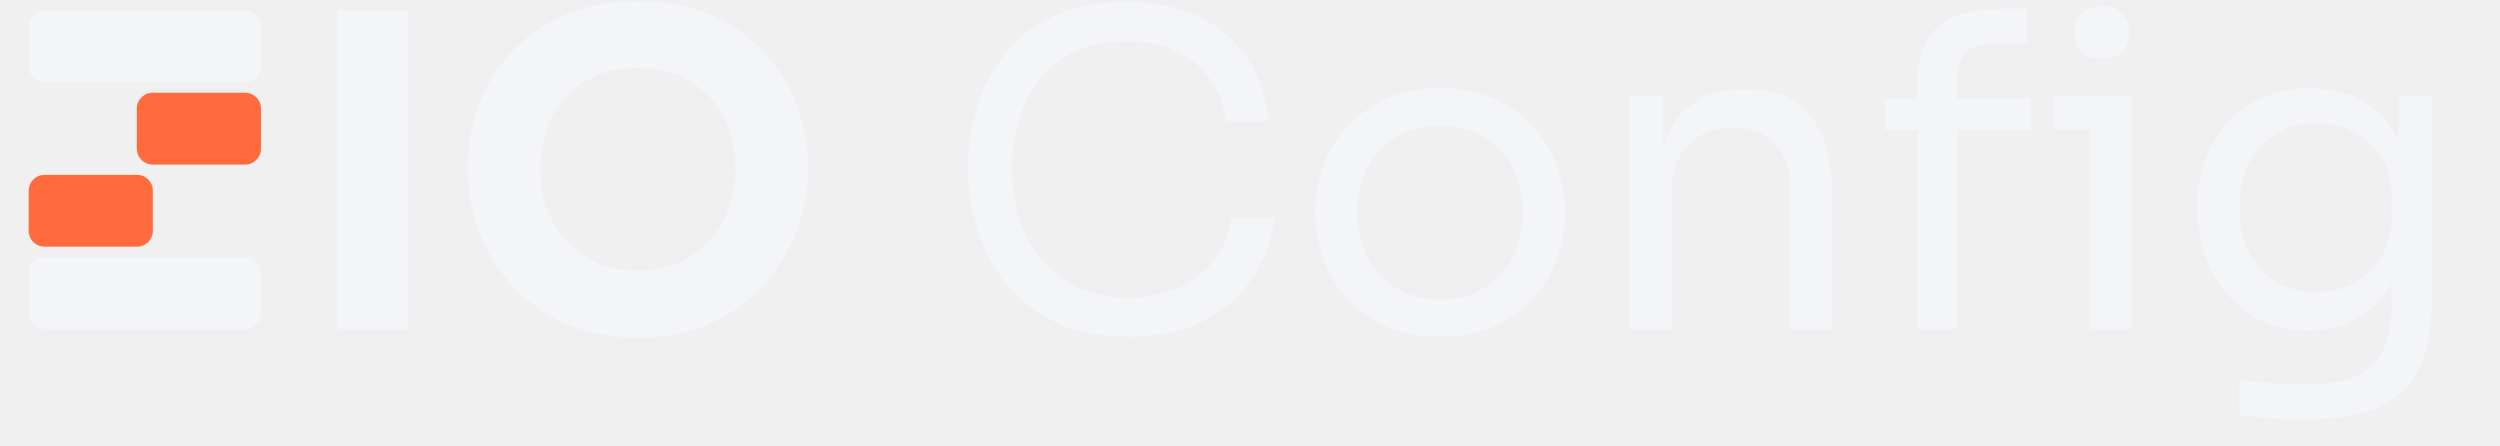
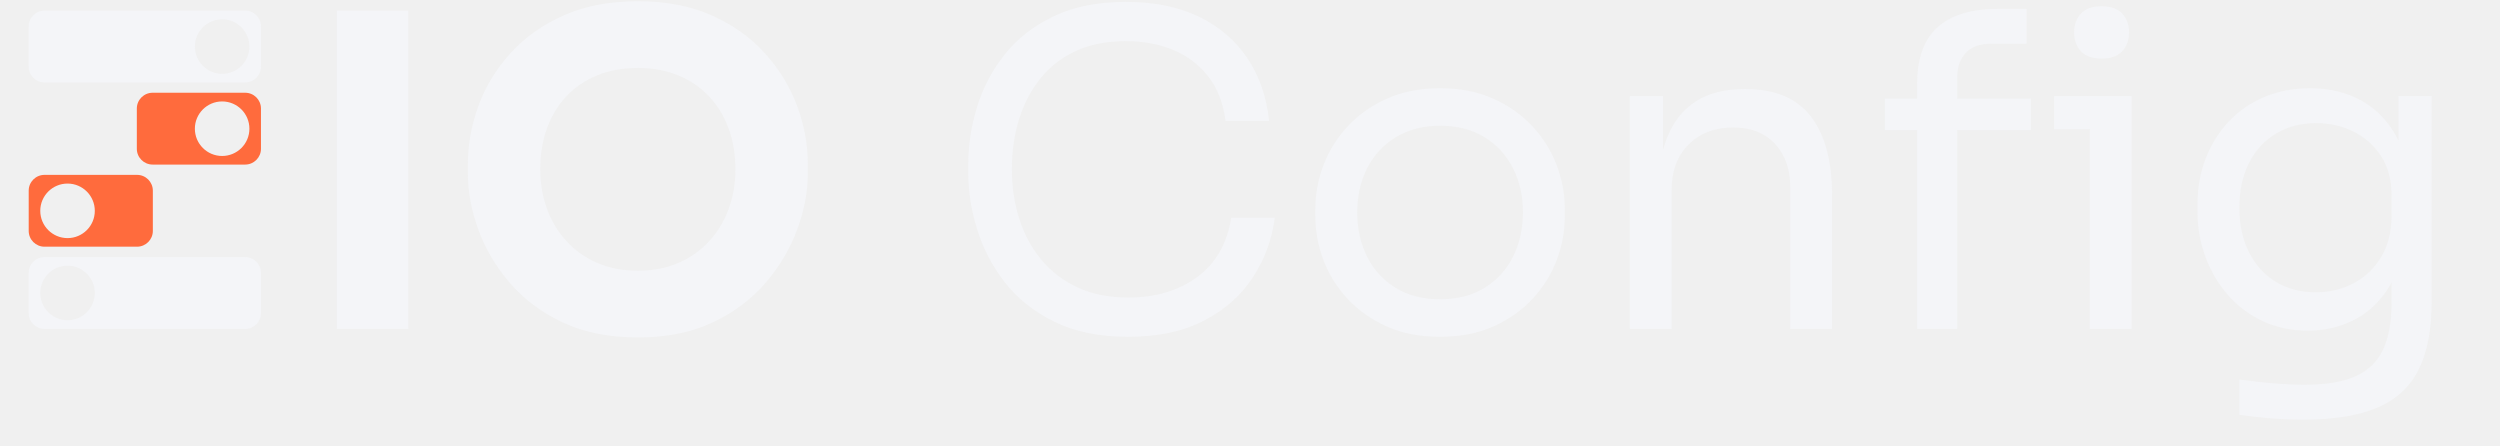
<svg xmlns="http://www.w3.org/2000/svg" width="460" height="82" viewBox="0 16 230.2 42">
-   <rect x="0.00" y="17.00" width="21.89" height="6.77" rx="1.49" fill="#F4F5F8" />
-   <rect x="10.19" y="24.74" width="11.70" height="6.77" rx="1.49" fill="#FF6B3D" />
-   <rect x="0.00" y="32.48" width="11.70" height="6.77" rx="1.49" fill="#FF6B3D" />
-   <rect x="0.00" y="40.23" width="21.89" height="6.77" rx="1.49" fill="#F4F5F8" />
+   <mask id="z2">
+     <rect x="-5000" y="-5000" width="10000" height="10000" fill="#fff" />
+     <circle cx="18.23" cy="20.39" r="2.57" fill="#000" />
+     <circle cx="18.23" cy="28.13" r="2.57" fill="#000" />
+     <circle cx="3.66" cy="35.87" r="2.57" fill="#000" />
+     <circle cx="3.66" cy="43.61" r="2.57" fill="#000" />
+   </mask>
+   <g mask="url(#z2)">
+     <rect x="0.00" y="17.00" width="21.89" height="6.77" rx="1.49" fill="#F4F5F8" />
+     <rect x="10.19" y="24.74" width="11.70" height="6.77" rx="1.49" fill="#FF6B3D" />
+     <rect x="0.00" y="32.48" width="11.70" height="6.77" rx="1.49" fill="#FF6B3D" />
+     <rect x="0.00" y="40.23" width="21.89" height="6.77" rx="1.49" fill="#F4F5F8" />
+   </g>
  <path d="M29.041 47.0V17H35.781V47.0ZM57.407 47.801Q53.318 47.801 50.308 46.378Q47.298 44.955 45.315 42.628Q43.332 40.301 42.361 37.599Q41.39 34.897 41.39 32.37V31.466Q41.39 28.671 42.397 25.943Q43.404 23.216 45.428 20.991Q47.452 18.767 50.442 17.442Q53.431 16.116 57.407 16.116Q61.353 16.116 64.342 17.442Q67.332 18.767 69.356 20.991Q71.38 23.216 72.402 25.943Q73.425 28.671 73.425 31.466V32.37Q73.425 34.897 72.438 37.599Q71.452 40.301 69.469 42.628Q67.486 44.955 64.476 46.378Q61.466 47.801 57.407 47.801ZM57.407 41.514Q59.544 41.514 61.245 40.774Q62.945 40.034 64.147 38.714Q65.349 37.394 65.976 35.668Q66.603 33.942 66.603 31.959Q66.603 29.853 65.961 28.106Q65.318 26.36 64.116 25.08Q62.914 23.801 61.214 23.103Q59.514 22.404 57.407 22.404Q55.27 22.404 53.57 23.103Q51.87 23.801 50.668 25.08Q49.466 26.36 48.839 28.106Q48.212 29.853 48.212 31.959Q48.212 33.942 48.839 35.668Q49.466 37.394 50.668 38.714Q51.87 40.034 53.57 40.774Q55.27 41.514 57.407 41.514Z" fill="#F4F5F8" />
  <path d="M103.63 47.74Q99.52 47.74 96.623 46.301Q93.726 44.863 91.959 42.562Q90.192 40.26 89.37 37.568Q88.548 34.877 88.548 32.37V31.466Q88.548 28.753 89.39 26.041Q90.233 23.329 92 21.11Q93.767 18.89 96.603 17.534Q99.438 16.178 103.383 16.178Q107.411 16.178 110.288 17.575Q113.164 18.973 114.849 21.479Q116.534 23.986 116.904 27.397H112.794Q112.466 24.849 111.151 23.185Q109.836 21.521 107.842 20.699Q105.849 19.877 103.383 19.877Q100.712 19.877 98.699 20.801Q96.685 21.726 95.349 23.39Q94.014 25.055 93.336 27.233Q92.657 29.411 92.657 31.959Q92.657 34.384 93.336 36.562Q94.014 38.74 95.39 40.425Q96.767 42.11 98.822 43.075Q100.877 44.041 103.63 44.041Q107.493 44.041 110.123 42.11Q112.753 40.178 113.329 36.521H117.438Q117.027 39.603 115.363 42.151Q113.699 44.699 110.76 46.219Q107.822 47.74 103.63 47.74ZM133.014 47.74Q130.137 47.74 127.959 46.753Q125.781 45.767 124.281 44.144Q122.781 42.521 122.02 40.507Q121.26 38.493 121.26 36.397V35.658Q121.26 33.562 122.041 31.527Q122.822 29.493 124.342 27.87Q125.863 26.247 128.041 25.281Q130.219 24.315 133.014 24.315Q135.808 24.315 137.986 25.281Q140.164 26.247 141.685 27.87Q143.205 29.493 143.986 31.527Q144.767 33.562 144.767 35.658V36.397Q144.767 38.493 144.007 40.507Q143.246 42.521 141.746 44.144Q140.246 45.767 138.068 46.753Q135.89 47.74 133.014 47.74ZM133.014 44.205Q135.479 44.205 137.226 43.116Q138.973 42.027 139.897 40.178Q140.822 38.329 140.822 36.027Q140.822 33.685 139.877 31.836Q138.931 29.986 137.185 28.918Q135.438 27.849 133.014 27.849Q130.63 27.849 128.863 28.918Q127.096 29.986 126.151 31.836Q125.205 33.685 125.205 36.027Q125.205 38.329 126.13 40.178Q127.055 42.027 128.801 43.116Q130.548 44.205 133.014 44.205ZM150.89 47.0V25.055H154.014V34.466H153.52Q153.52 31.219 154.404 28.979Q155.288 26.74 157.096 25.568Q158.904 24.397 161.657 24.397H161.822Q165.973 24.397 167.966 26.986Q169.959 29.575 169.959 34.466V47.0H166.014V33.644Q166.014 31.096 164.575 29.555Q163.137 28.014 160.63 28.014Q158.041 28.014 156.438 29.616Q154.836 31.219 154.836 33.89V47.0ZM177.973 47.0V23.945Q177.973 20.288 179.904 18.562Q181.836 16.836 185.575 16.836H188.288V20.123H184.918Q183.397 20.123 182.575 20.966Q181.753 21.808 181.753 23.288V47.0ZM174.931 28.26V25.301H188.699V28.26ZM194.246 47.0V25.055H198.192V47.0ZM190.877 28.178V25.055H198.192V28.178ZM195.356 21.521Q194.041 21.521 193.404 20.822Q192.767 20.123 192.767 19.055Q192.767 17.986 193.404 17.288Q194.041 16.589 195.356 16.589Q196.671 16.589 197.308 17.288Q197.945 17.986 197.945 19.055Q197.945 20.123 197.308 20.822Q196.671 21.521 195.356 21.521ZM214.342 55.548Q212.822 55.548 211.281 55.425Q209.74 55.301 208.342 55.096V51.767Q209.822 51.973 211.445 52.116Q213.068 52.26 214.507 52.26Q217.507 52.26 219.294 51.459Q221.082 50.658 221.883 48.952Q222.685 47.247 222.685 44.575V40.384L224 37.26Q223.877 40.589 222.603 42.788Q221.329 44.986 219.294 46.075Q217.26 47.164 214.794 47.164Q212.493 47.164 210.582 46.281Q208.671 45.397 207.294 43.836Q205.918 42.274 205.157 40.24Q204.397 38.205 204.397 35.945V35.205Q204.397 32.904 205.178 30.911Q205.959 28.918 207.356 27.438Q208.753 25.959 210.705 25.137Q212.657 24.315 215 24.315Q217.753 24.315 219.849 25.486Q221.945 26.658 223.157 28.897Q224.37 31.137 224.493 34.384L223.342 34.425V25.055H226.466V44.411Q226.466 48.356 225.253 50.801Q224.041 53.247 221.39 54.397Q218.74 55.548 214.342 55.548ZM215.534 43.548Q217.507 43.548 219.13 42.685Q220.753 41.822 221.719 40.199Q222.685 38.575 222.685 36.315V34.425Q222.685 32.205 221.678 30.685Q220.671 29.164 219.068 28.384Q217.466 27.603 215.575 27.603Q213.438 27.603 211.794 28.589Q210.151 29.575 209.246 31.363Q208.342 33.151 208.342 35.575Q208.342 38.0 209.267 39.808Q210.192 41.616 211.815 42.582Q213.438 43.548 215.534 43.548Z" fill="#F4F5F8" />
</svg>
